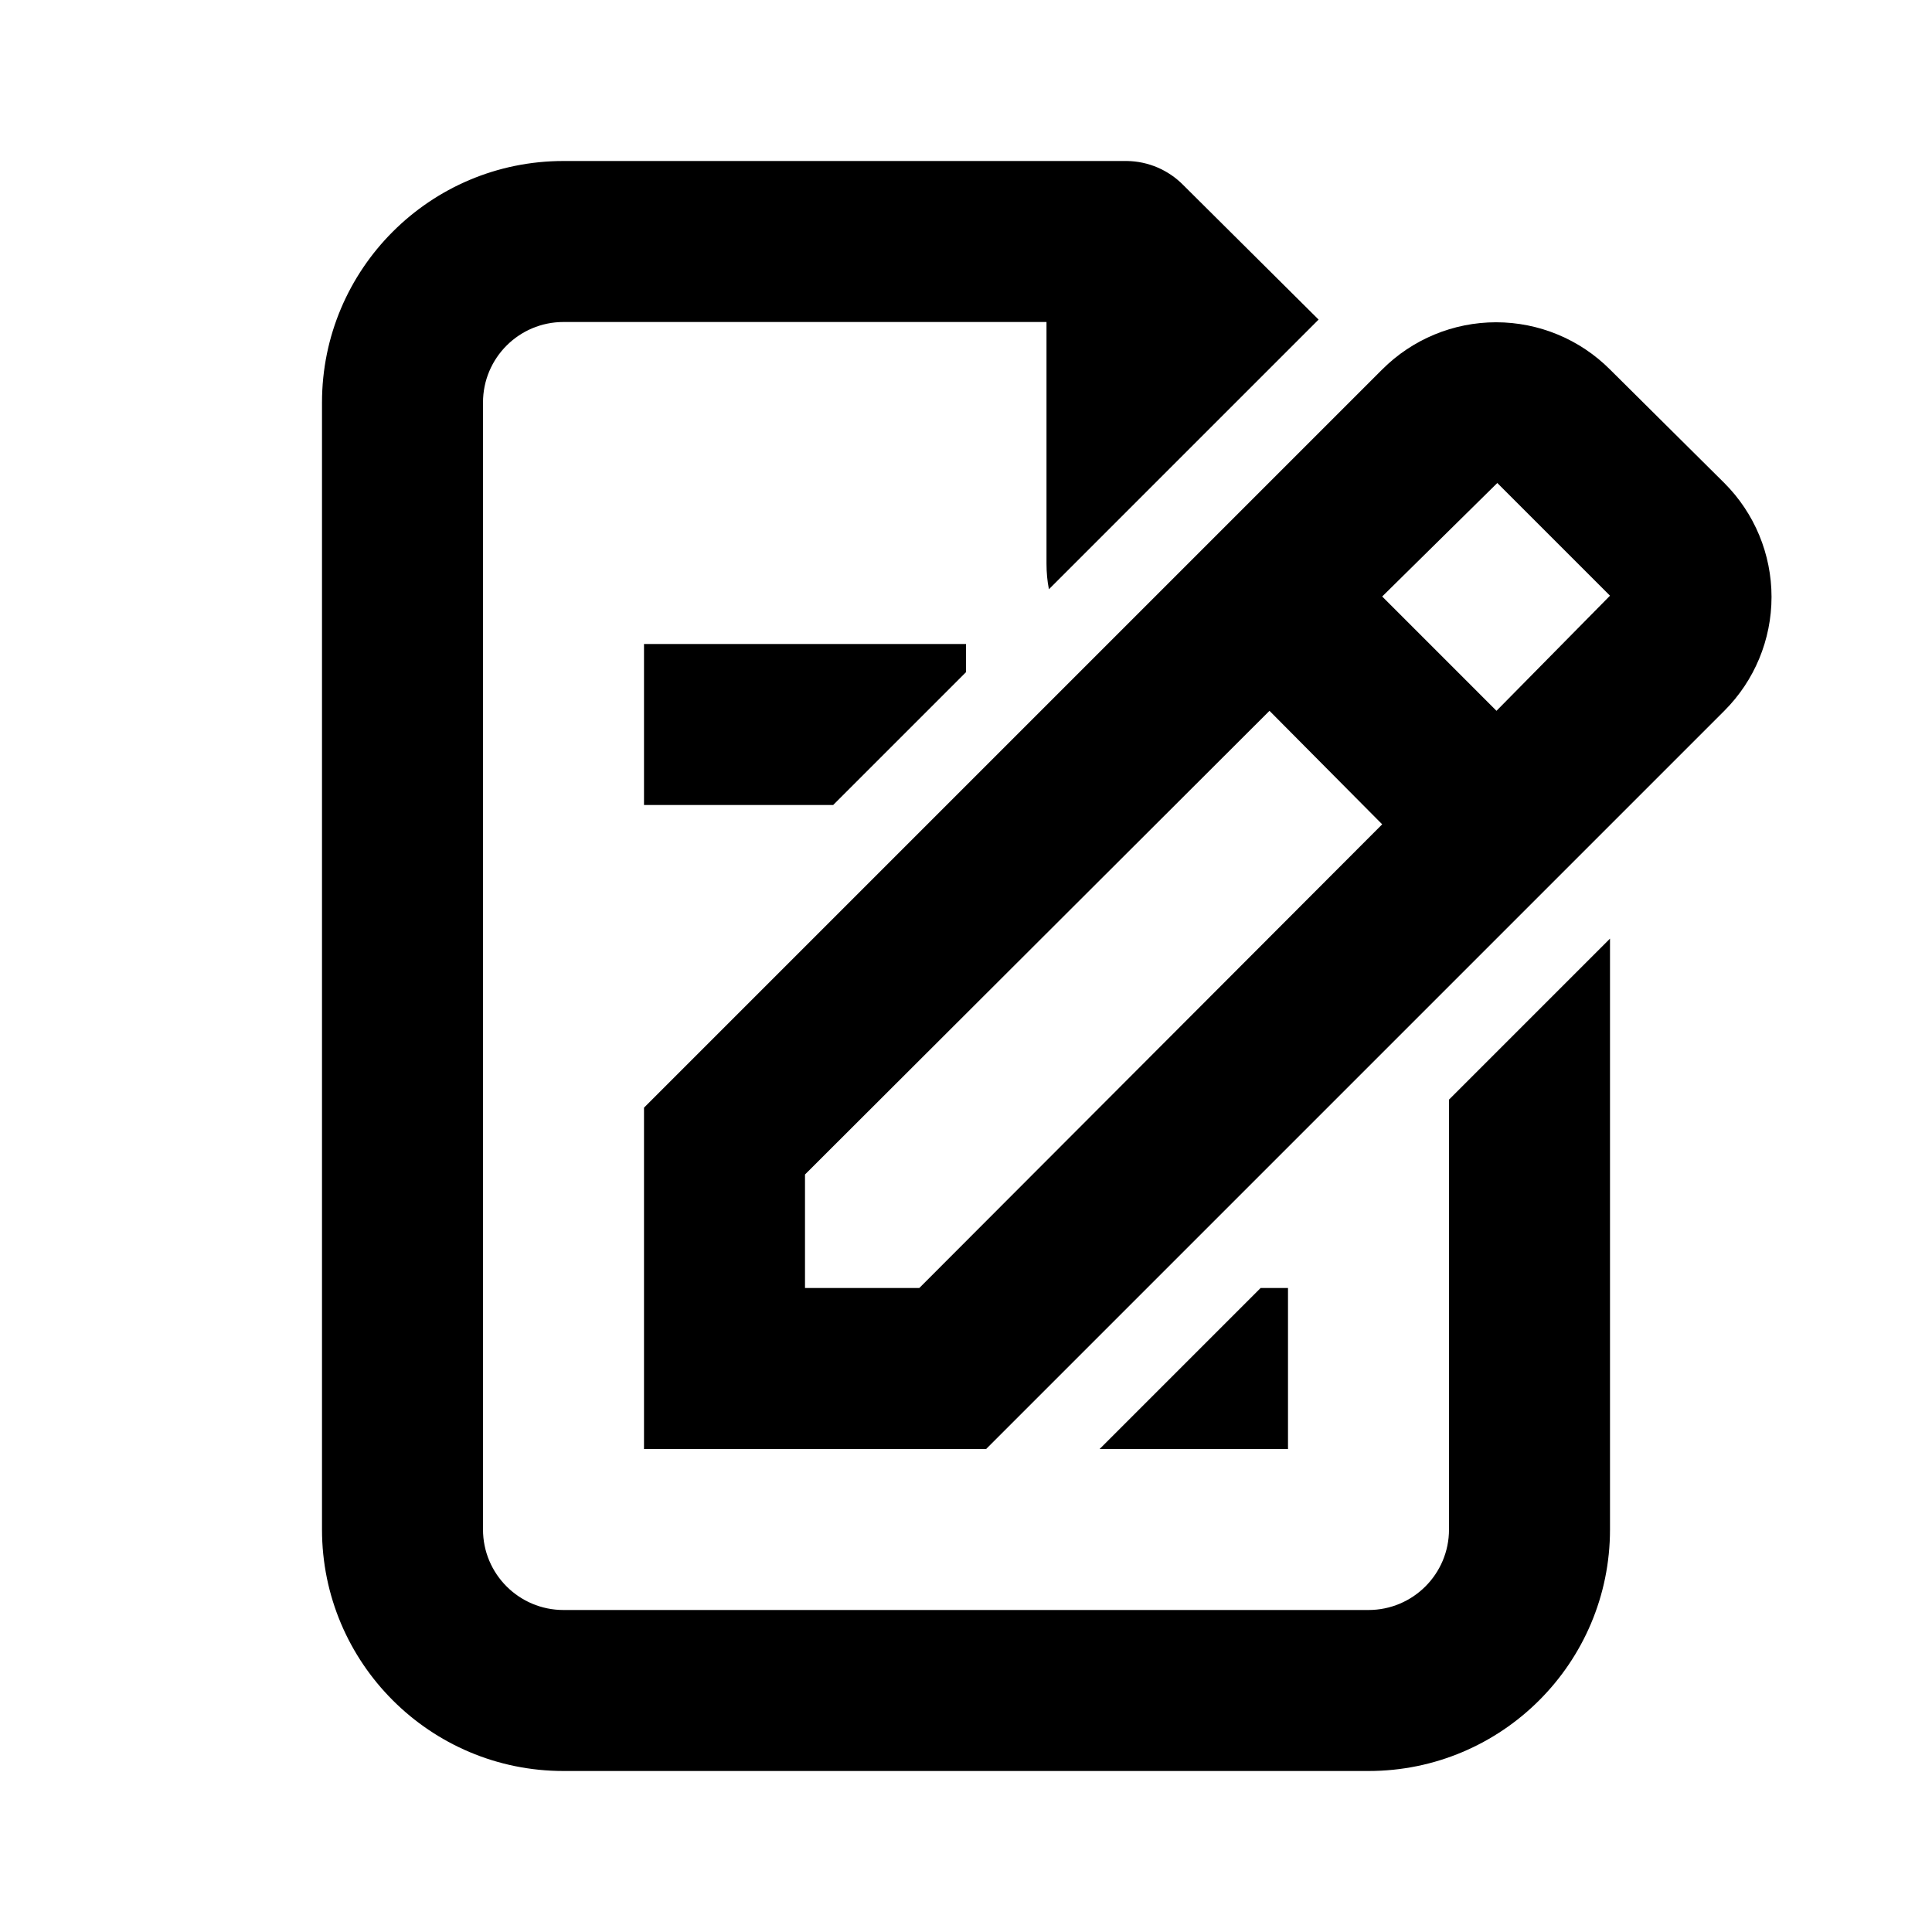
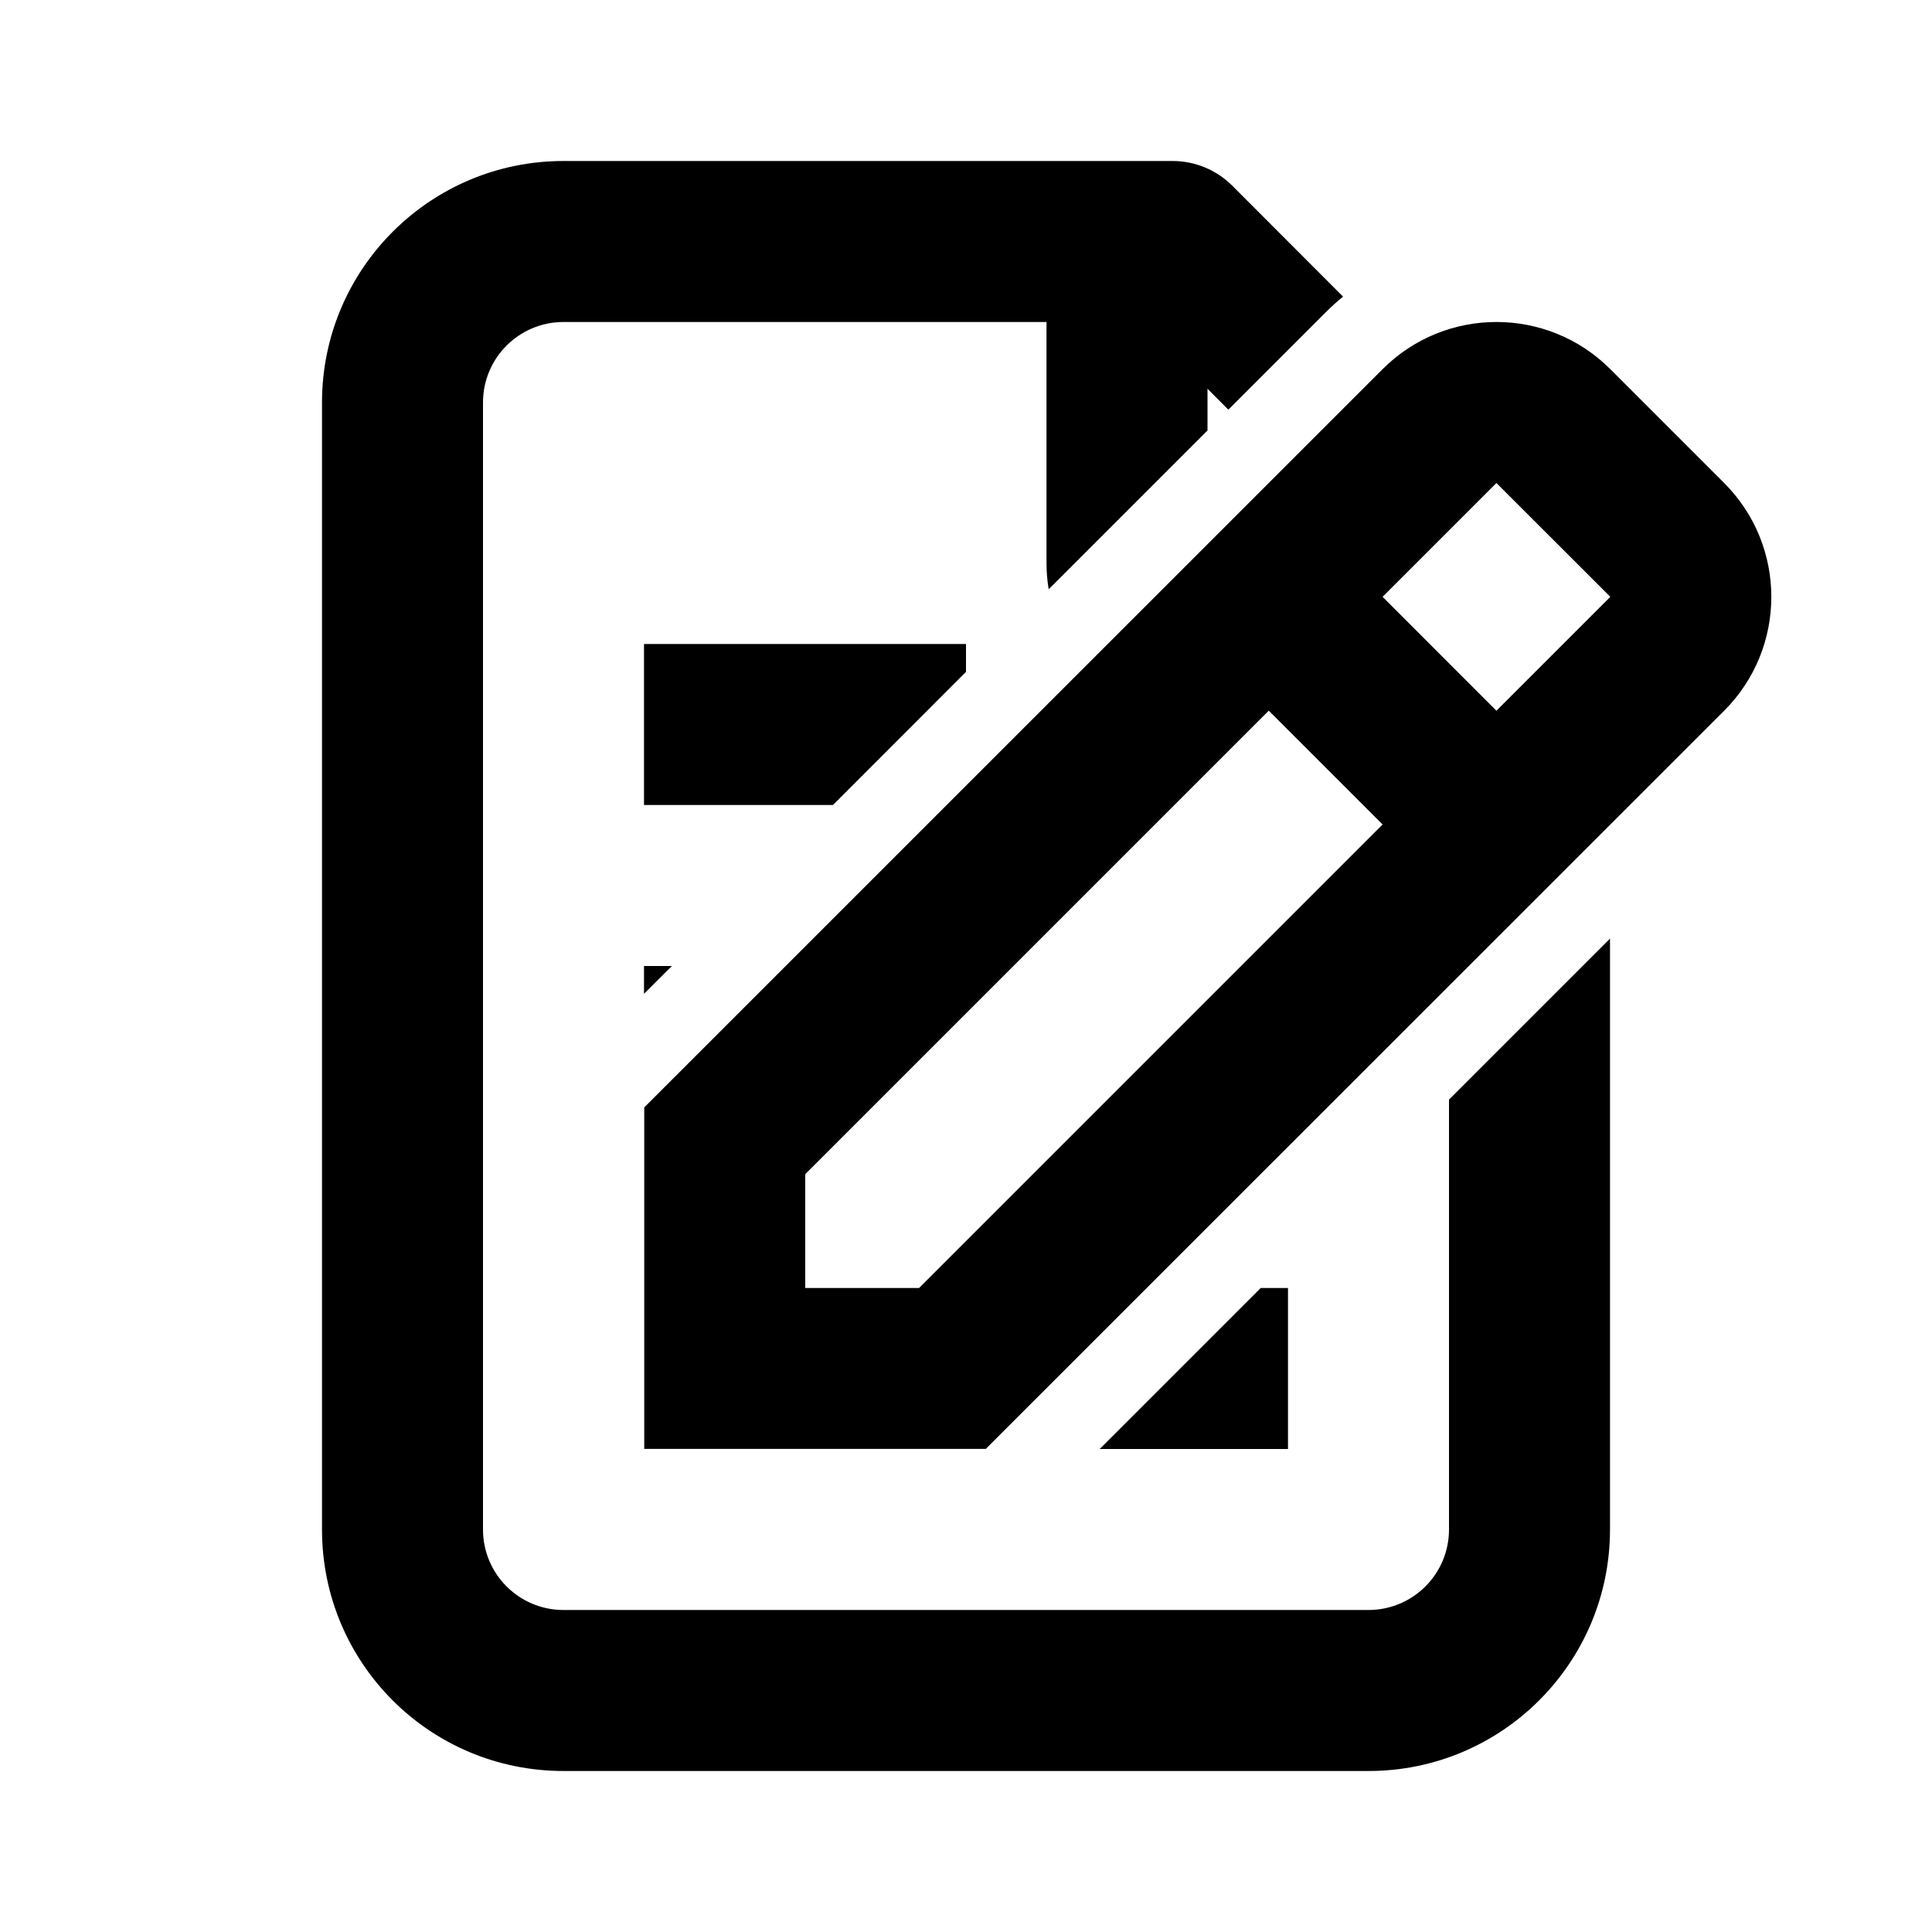
<svg xmlns="http://www.w3.org/2000/svg" viewBox="0 0 24 24">
-   <path fill="currentColor" d="M14 2a1 1 0 0 1 .7.3l1.68 1.67-3.35 3.35Q13 7.17 13 7V4H7a1 1 0 0 0-1 1v14a1 1 0 0 0 1 1h10a1 1 0 0 0 1-1v-5.34l2-2V19a3 3 0 0 1-3 3H7a3 3 0 0 1-3-3V5a3 3 0 0 1 3-3z" />
-   <path fill="currentColor" d="M17.17 4.59a2 2 0 0 1 2.83 0L21.42 6a2 2 0 0 1 0 2.83L12.25 18H8v-4.24zm-7.17 10V16h1.42l5.75-5.76-1.4-1.41zm7.17-7.18 1.42 1.42L20 7.4 18.6 6z" />
-   <path fill="currentColor" d="M16 18h-2.34l2-2H16zm-4-9.65L10.35 10H8V8h4z" />
+   <path fill="currentColor" d="M14.567 2c.277 0 .543.11.739.305l1.378 1.38q-.111.09-.215.194l-1.21 1.21-.259-.26v.518L13.027 7.32A2 2 0 0 1 13 7V4H7a1 1 0 0 0-1 1v14a1 1 0 0 0 1 1h10a1 1 0 0 0 1-1v-5.34l2-2V19a3 3 0 0 1-3 3H7c-1.66 0-3-1.34-3-3V5a3 3 0 0 1 3-3z" />
+   <path fill="currentColor" d="M17.175 4.586a2 2 0 0 1 2.829 0L21.418 6a2 2 0 0 1 0 2.829l-9.172 9.17H8.003v-4.242zm-7.172 10V16h1.414l5.758-5.758-1.414-1.414zm7.172-7.172 1.414 1.415 1.415-1.415L18.589 6zM16 18h-2.339l2-2H16zm-8-5.655V12h.346zm4-3.999L10.347 10H8V8h4z" />
</svg>
